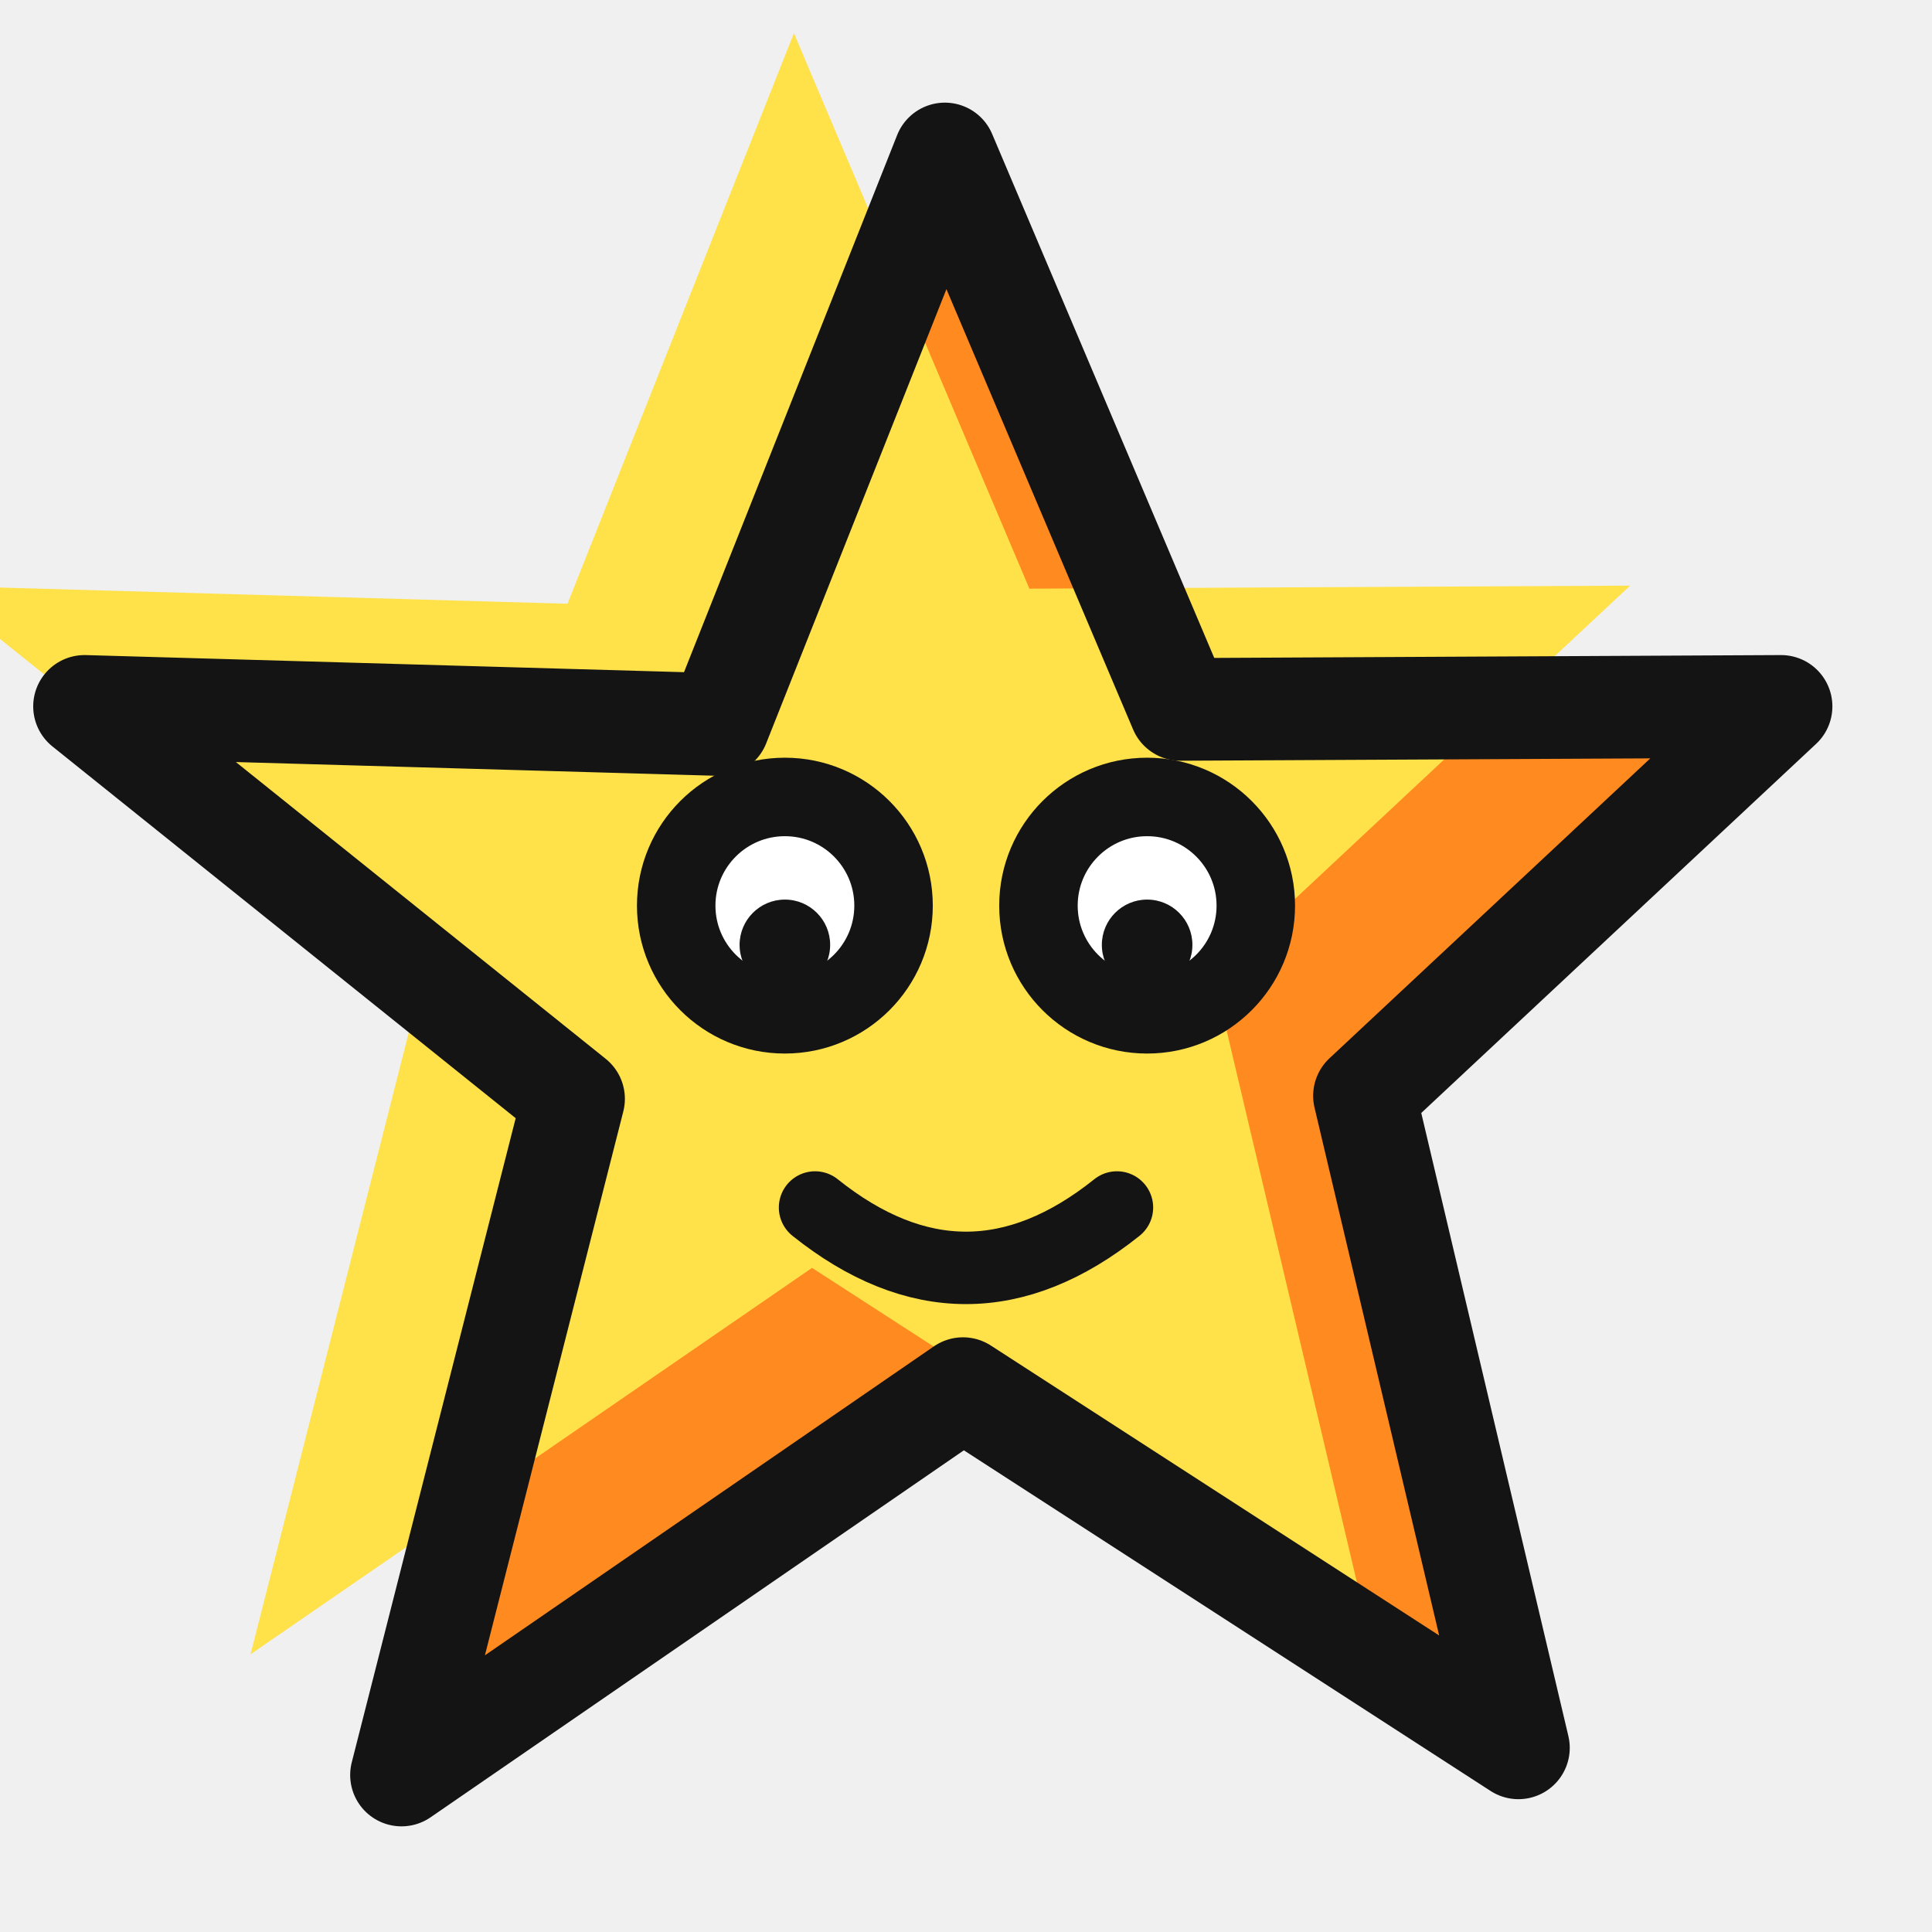
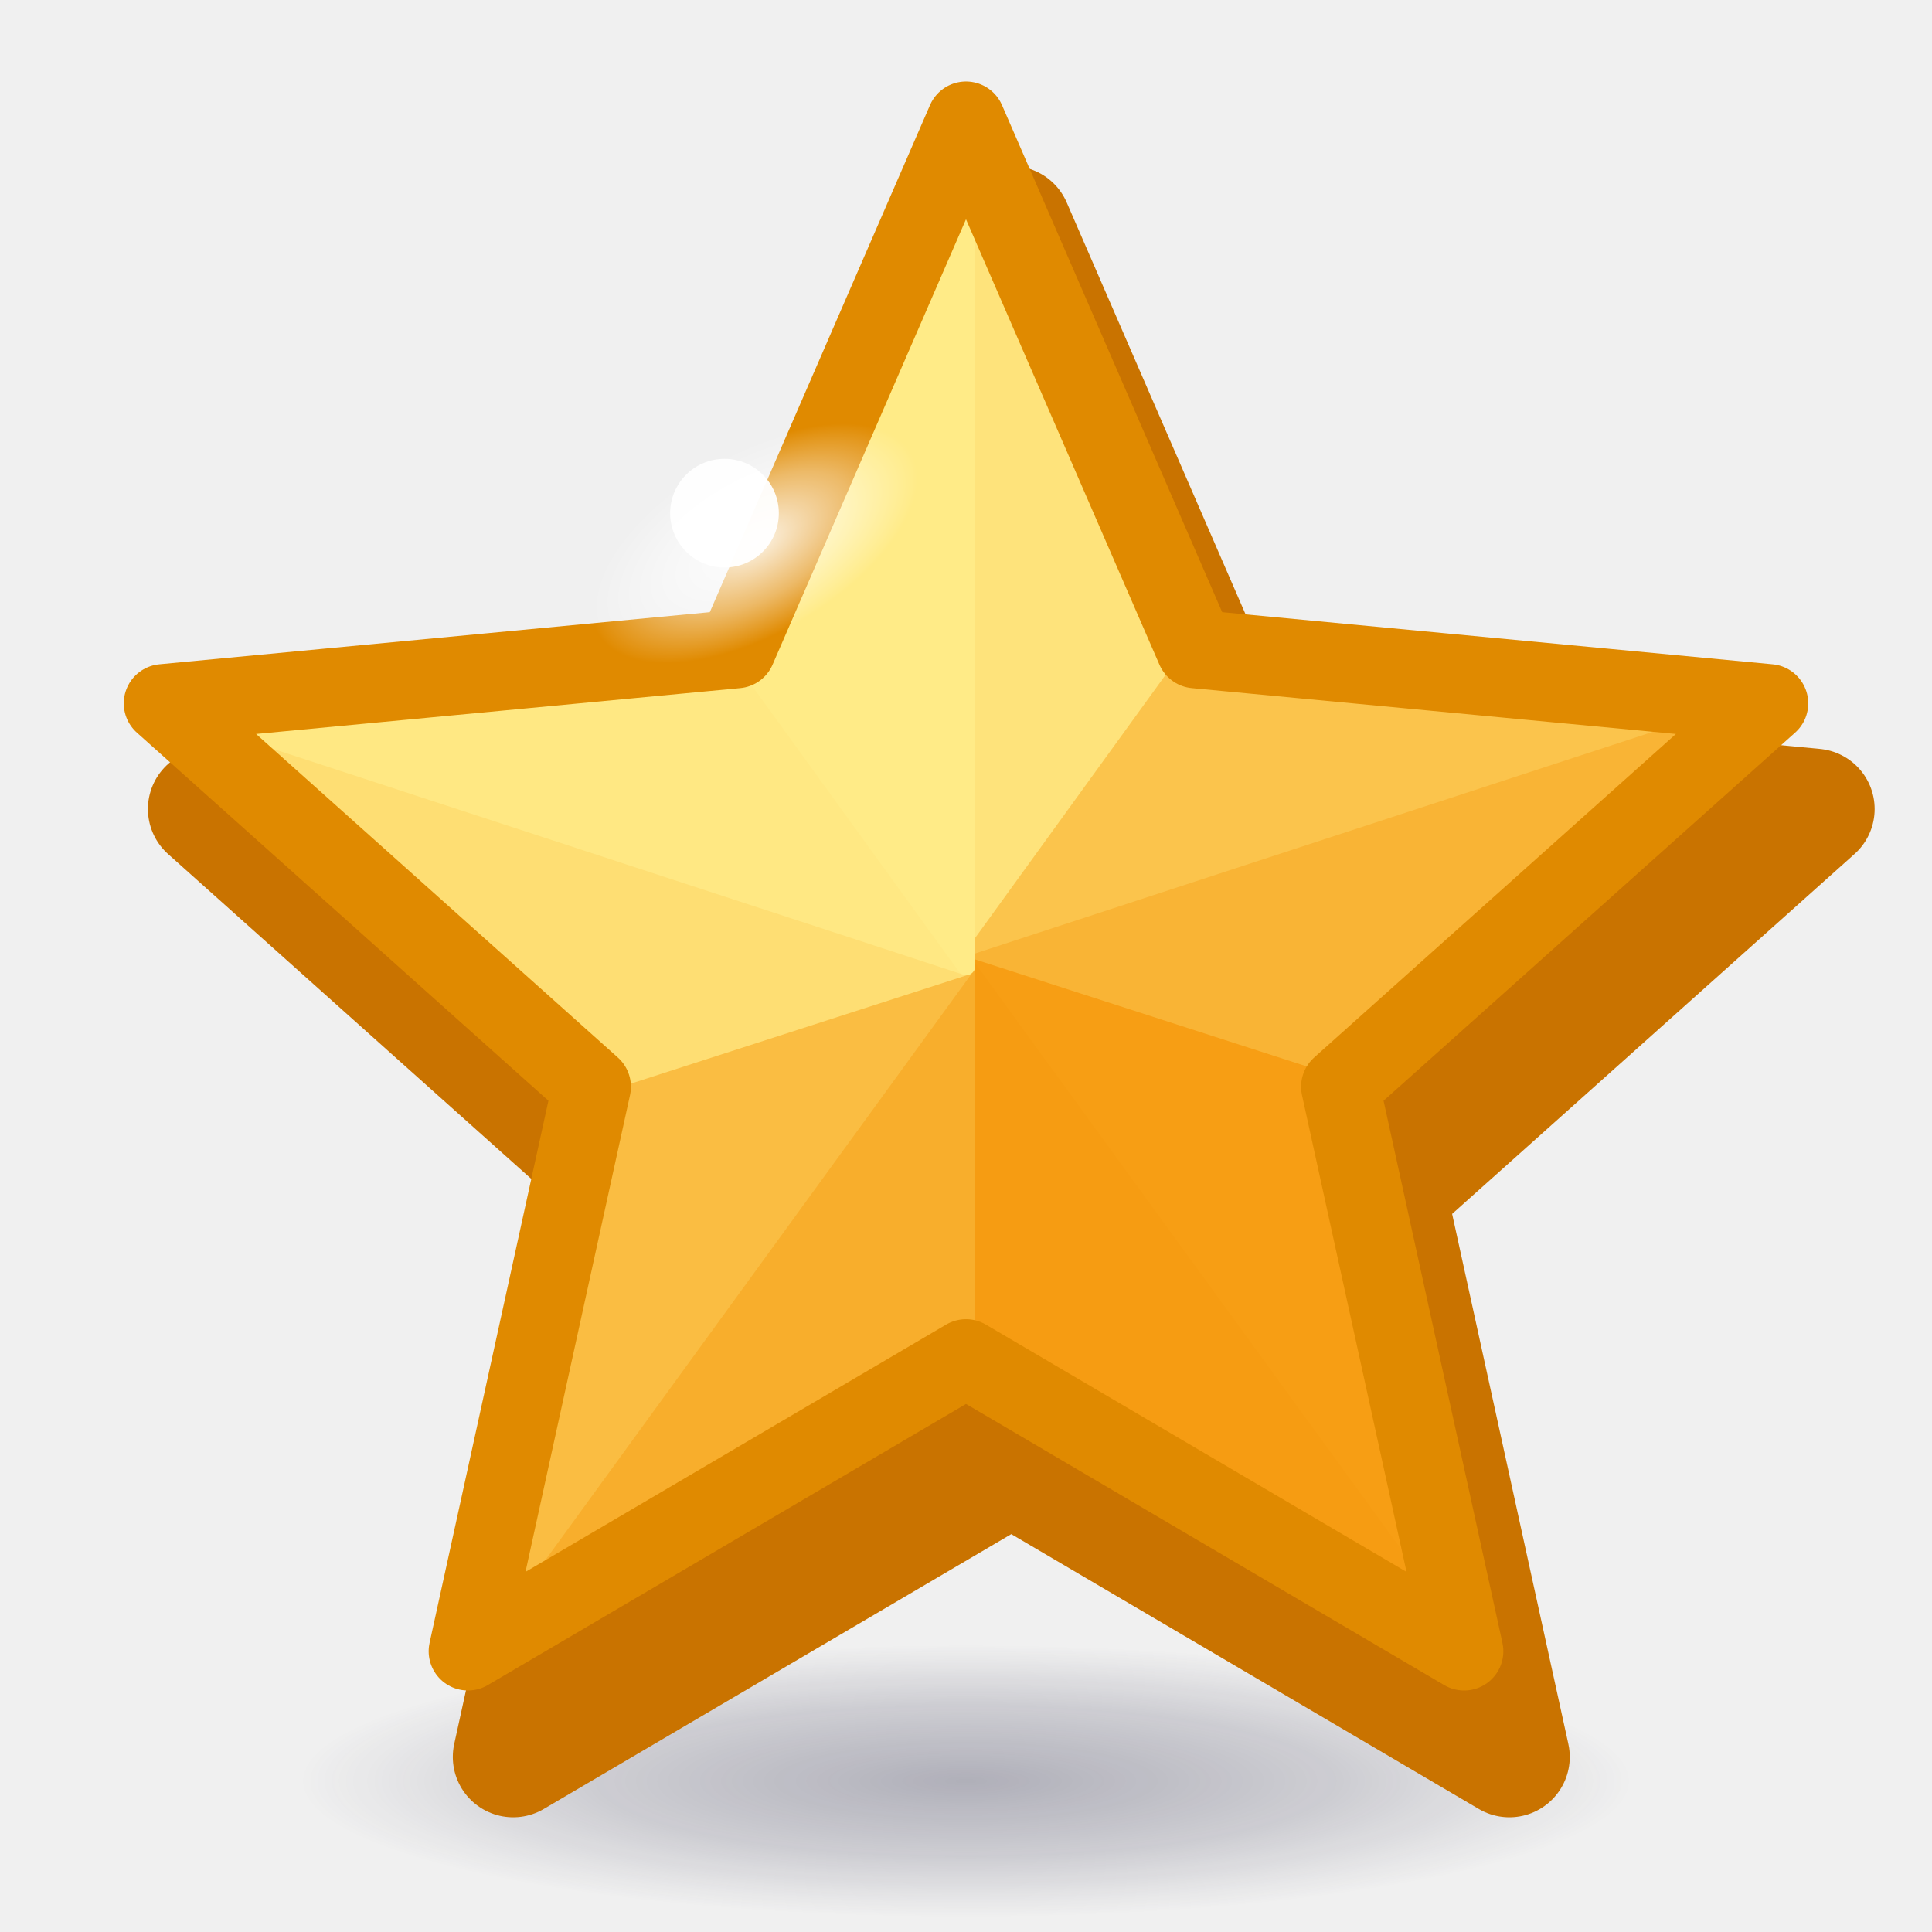
<svg xmlns="http://www.w3.org/2000/svg" width="64" height="64" viewBox="0 0 64 64">
-   <clipPath id="c84">
-     <path d="M31.3 5.1 L39.1 23.5 L59.0 23.4 L45.2 36.3 L50.3 57.9 L31.9 46.0 L13.3 58.8 L19.0 36.4 L2.8 23.4 L23.8 24.0Z" />
-   </clipPath>
-   <path d="M31.3 5.1 L39.1 23.5 L59.0 23.4 L45.2 36.3 L50.3 57.9 L31.9 46.0 L13.3 58.8 L19.0 36.4 L2.8 23.4 L23.8 24.0Z" fill="#FF8A1F" />
-   <path d="M31.3 5.1 L39.1 23.5 L59.0 23.4 L45.2 36.3 L50.3 57.9 L31.9 46.0 L13.3 58.8 L19.0 36.4 L2.8 23.4 L23.8 24.0Z" fill="#FFE14A" clip-path="url(#c84)" transform="translate(-5 -4)" />
-   <path d="M31.3 5.1 L39.1 23.5 L59.0 23.4 L45.2 36.3 L50.3 57.9 L31.9 46.0 L13.3 58.8 L19.0 36.4 L2.8 23.4 L23.8 24.0Z" fill="none" stroke="#141414" stroke-width="3.4" stroke-linejoin="round" stroke-linecap="round" />
-   <circle cx="26.0" cy="30.0" r="3.6" fill="#fff" stroke="#141414" stroke-width="2.6" />
-   <circle cx="26.0" cy="31.3" r="1.5" fill="#141414" />
-   <circle cx="38.0" cy="30.0" r="3.6" fill="#fff" stroke="#141414" stroke-width="2.6" />
-   <circle cx="38.0" cy="31.3" r="1.5" fill="#141414" />
-   <path d="M27 40 q5 4 10 0" fill="none" stroke="#141414" stroke-width="2.4" stroke-linecap="round" stroke-linejoin="round" />
+   <defs>
+     <radialGradient id="t3s1" cx="0.5" cy="0.5" r="0.5">
+       <stop offset="0" stop-color="#1B1A3A" stop-opacity="0.3" />
+       <stop offset="0.55" stop-color="#1B1A3A" stop-opacity="0.165" />
+       <stop offset="1" stop-color="#1B1A3A" stop-opacity="0" />
+     </radialGradient>
+     <radialGradient id="t3s2" cx="0.5" cy="0.5" r="0.5">
+       <stop offset="0" stop-color="#FFFFFF" stop-opacity="0.9" />
+       <stop offset="0.6" stop-color="#FFFFFF" stop-opacity="0.405" />
+       <stop offset="1" stop-color="#FFFFFF" stop-opacity="0" />
+     </radialGradient>
+   </defs>
+   <ellipse cx="32" cy="59" rx="22" ry="4.5" fill="url(#t3s1)" />
+   <path d="M33.5 7.5L41.1 25.0L60.1 26.8L45.9 39.5L50.0 58.2L33.5 48.5L17.0 58.2L21.1 39.5L6.9 26.8L25.9 25.0Z" fill="#C97300" stroke="#C97300" stroke-width="4" stroke-linejoin="round" />
+   <path d="M32.0 32.0L32.0 4.0L39.6 21.5Z" fill="#FEE37B" stroke="#FEE37B" stroke-width=".6" stroke-linejoin="round" />
+   <path d="M32.0 32.0L39.6 21.5L58.6 23.3Z" fill="#FBC44C" stroke="#FBC44C" stroke-width=".6" stroke-linejoin="round" />
+   <path d="M32.0 32.0L58.6 23.3L44.4 36.0Z" fill="#F9B435" stroke="#F9B435" stroke-width=".6" stroke-linejoin="round" />
+   <path d="M32.0 32.0L44.4 36.0L48.5 54.7Z" fill="#F79E14" stroke="#F79E14" stroke-width=".6" stroke-linejoin="round" />
+   <path d="M32.0 32.0L48.5 54.7L32.0 45.0Z" fill="#F69C12" stroke="#F69C12" stroke-width=".6" stroke-linejoin="round" />
+   <path d="M32.0 32.0L32.0 45.0L15.5 54.7Z" fill="#F8AE2C" stroke="#F8AE2C" stroke-width=".6" stroke-linejoin="round" />
+   <path d="M32.0 32.0L15.5 54.7L19.6 36.0Z" fill="#FABD42" stroke="#FABD42" stroke-width=".6" stroke-linejoin="round" />
+   <path d="M32.0 32.0L19.6 36.0L5.4 23.3Z" fill="#FEDE73" stroke="#FEDE73" stroke-width=".6" stroke-linejoin="round" />
+   <path d="M32.0 32.0L5.4 23.3L24.4 21.5Z" fill="#FFE883" stroke="#FFE883" stroke-width=".6" stroke-linejoin="round" />
+   <path d="M32.0 32.0L24.4 21.5L32.0 4.0Z" fill="#FFEB87" stroke="#FFEB87" stroke-width=".6" stroke-linejoin="round" />
+   <path d="M32.0 4.0L39.6 21.5L58.6 23.3L44.4 36.0L48.5 54.7L32.0 45.0L15.5 54.7L19.6 36.0L5.4 23.3L24.4 21.5Z" fill="none" stroke="#E08A00" stroke-width="2.6" stroke-linejoin="round" />
+   <ellipse cx="25" cy="18" rx="6" ry="3" fill="url(#t3s2)" transform="rotate(-30 25 18)" />
+   <circle cx="24" cy="17" r="1.8" fill="#FFFFFF" opacity="0.95" />
</svg>
